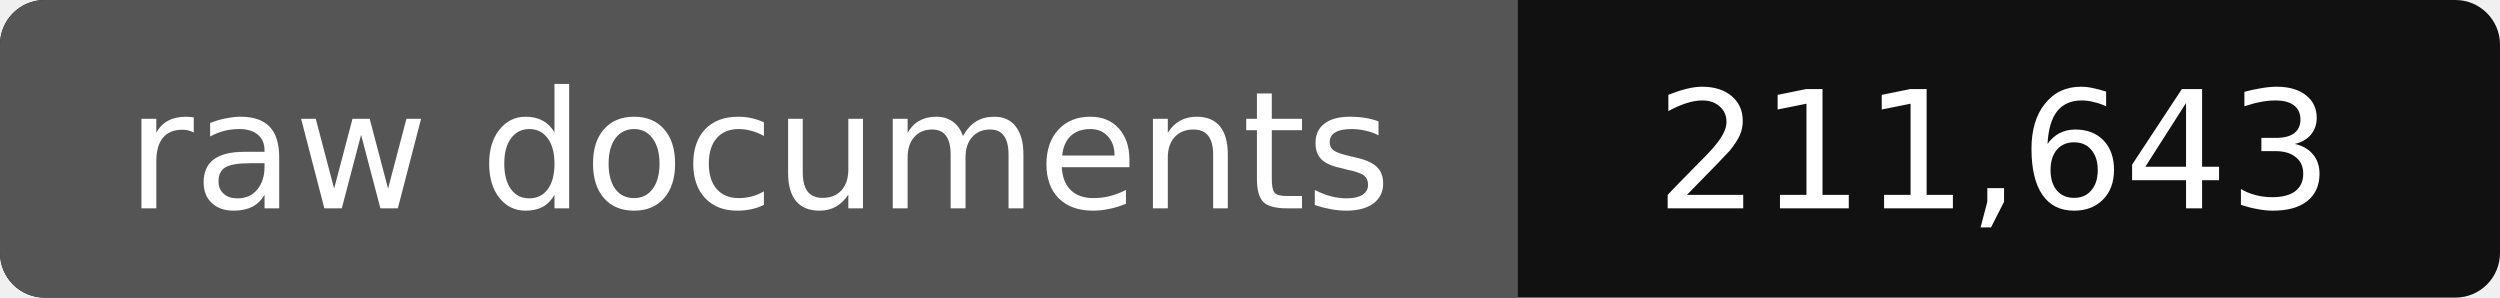
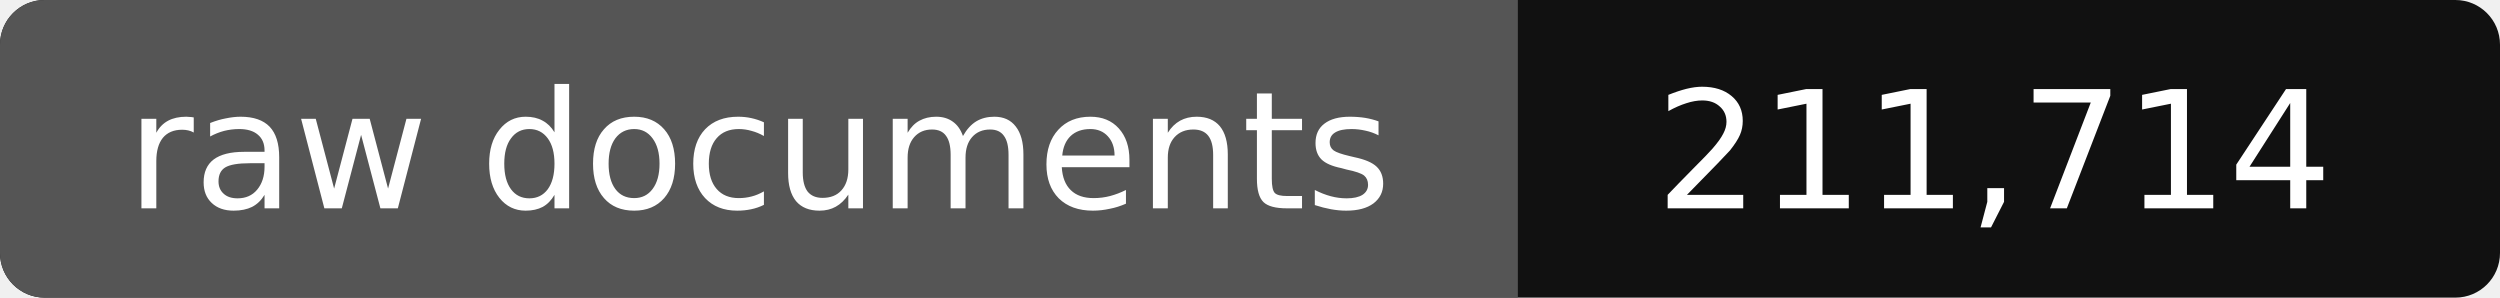
- <svg xmlns="http://www.w3.org/2000/svg" width="168" height="20" role="img" aria-label="raw documents: 211,643">
+ <svg xmlns="http://www.w3.org/2000/svg" width="168" height="20" role="img" aria-label="raw documents: 211,714">
  <rect width="168" height="20" rx="3" fill="#111" />
  <path fill="#555" d="M3 0h99v20H3a3 3 0 0 1-3-3V3a3 3 0 0 1 3-3z" />
  <g fill="#fff" text-anchor="middle" font-family="Verdana,DejaVu Sans,sans-serif" font-size="11">
    <text x="51" y="14">raw documents</text>
-     <text x="134" y="14">211,643</text>
+     <text x="134" y="14">211,714</text>
  </g>
</svg>
